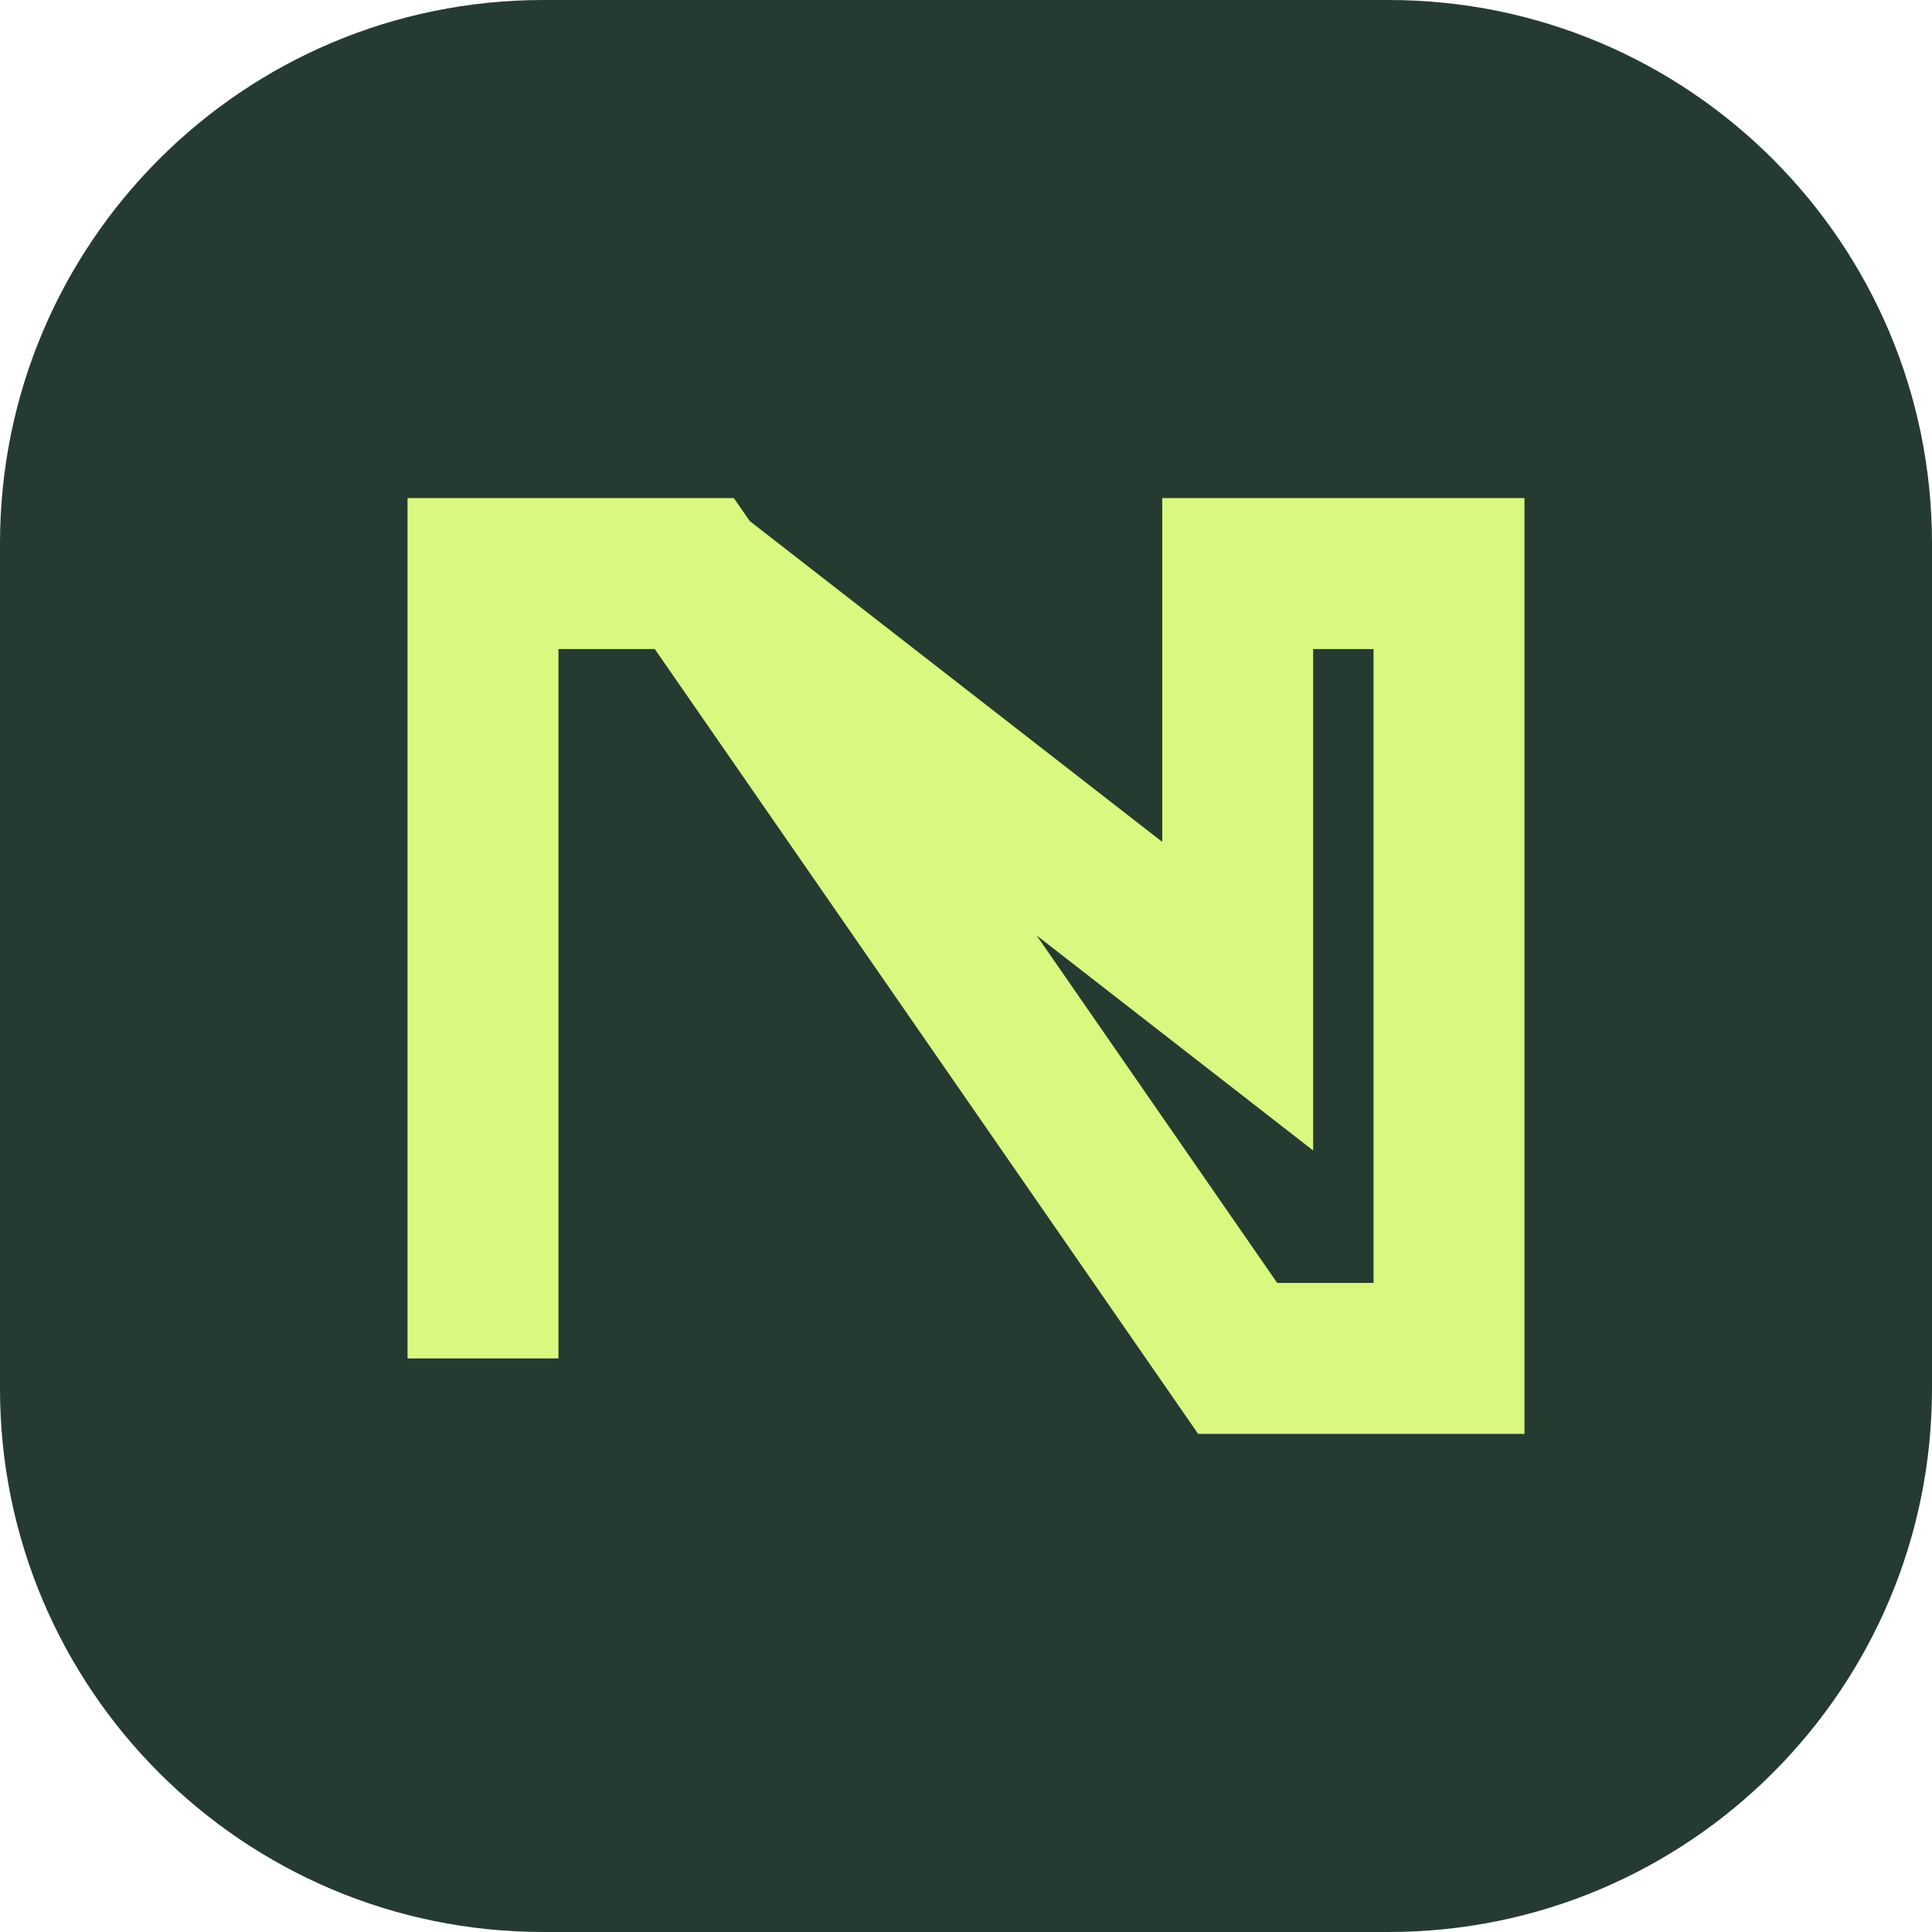
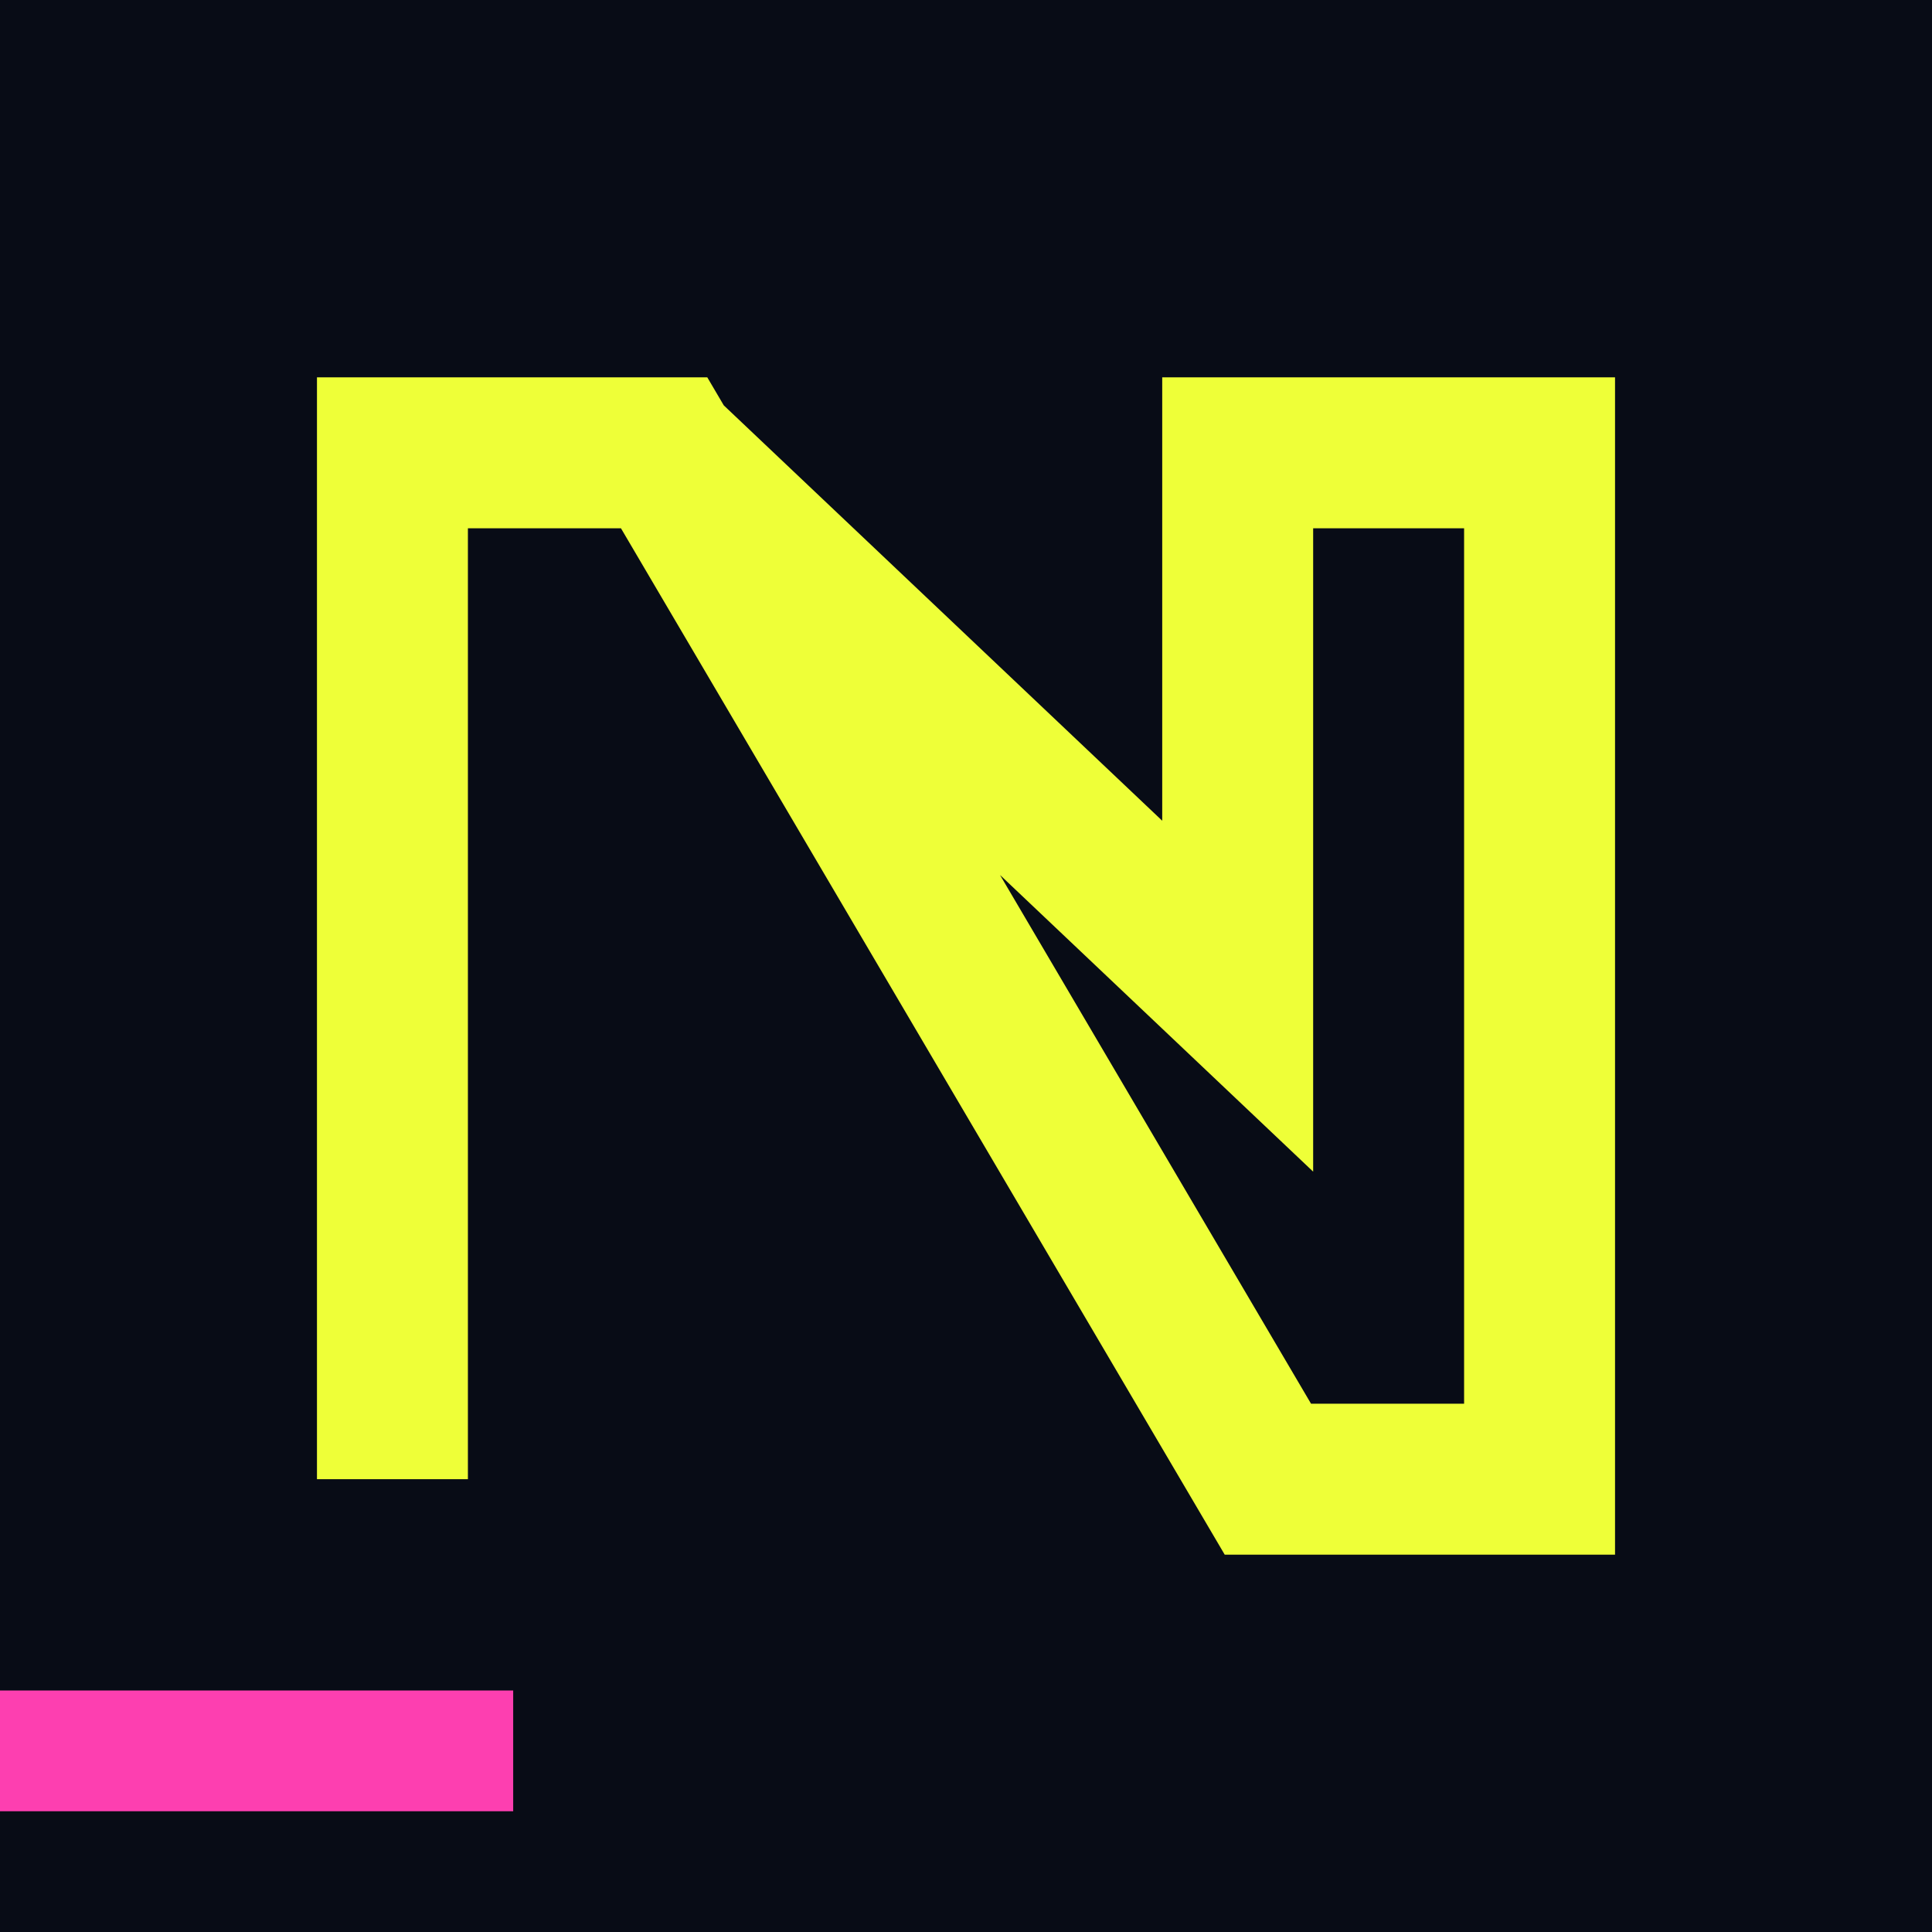
<svg xmlns="http://www.w3.org/2000/svg" viewBox="0 0 64 64">
-   <rect width="64" height="64" rx="18" fill="#253b31" />
-   <path d="M16 45V19h7l18 26h7V19h-7v14L23 19" fill="none" stroke="#d9f87f" stroke-width="5" />
+   <path fill="#080c16" d="M0 0h64v64H0z" />
+   <path d="M13 49V15h9l20 34h9V15H41v18L22 15" fill="none" stroke="#eeff38" stroke-width="5" />
+   <path d="M0 58h17" stroke="#fd3fb0" stroke-width="4" />
</svg>
